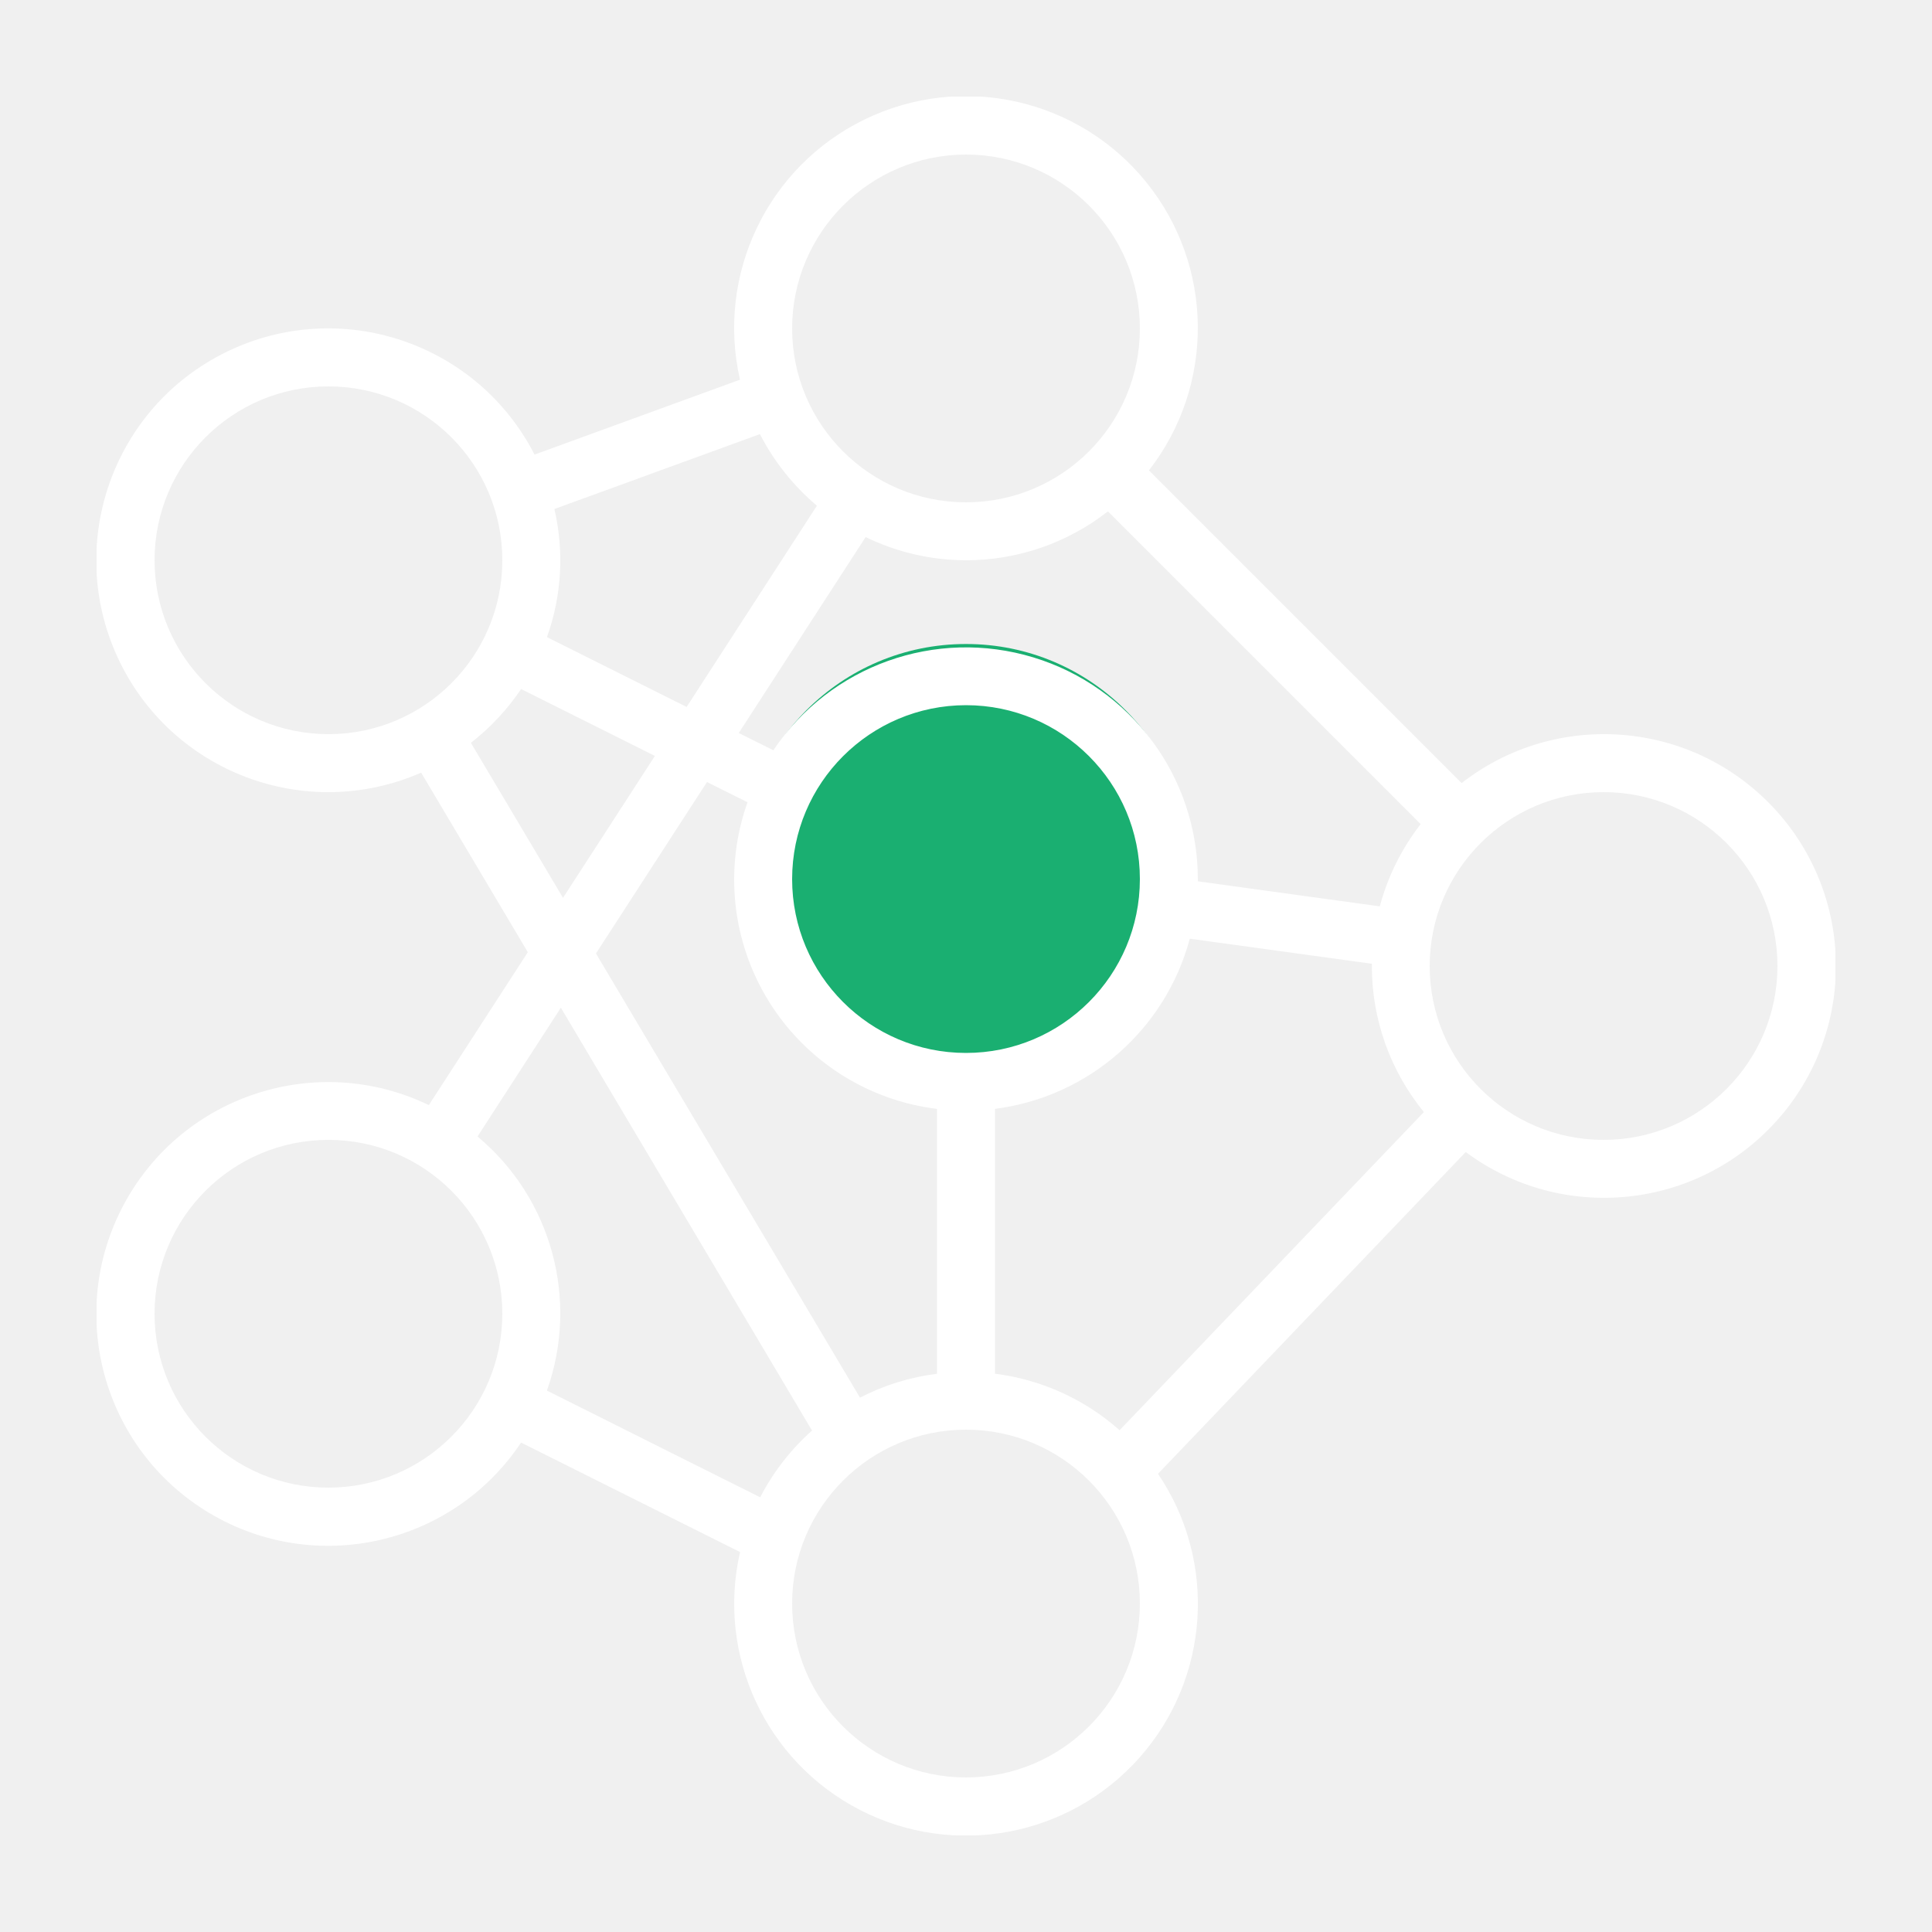
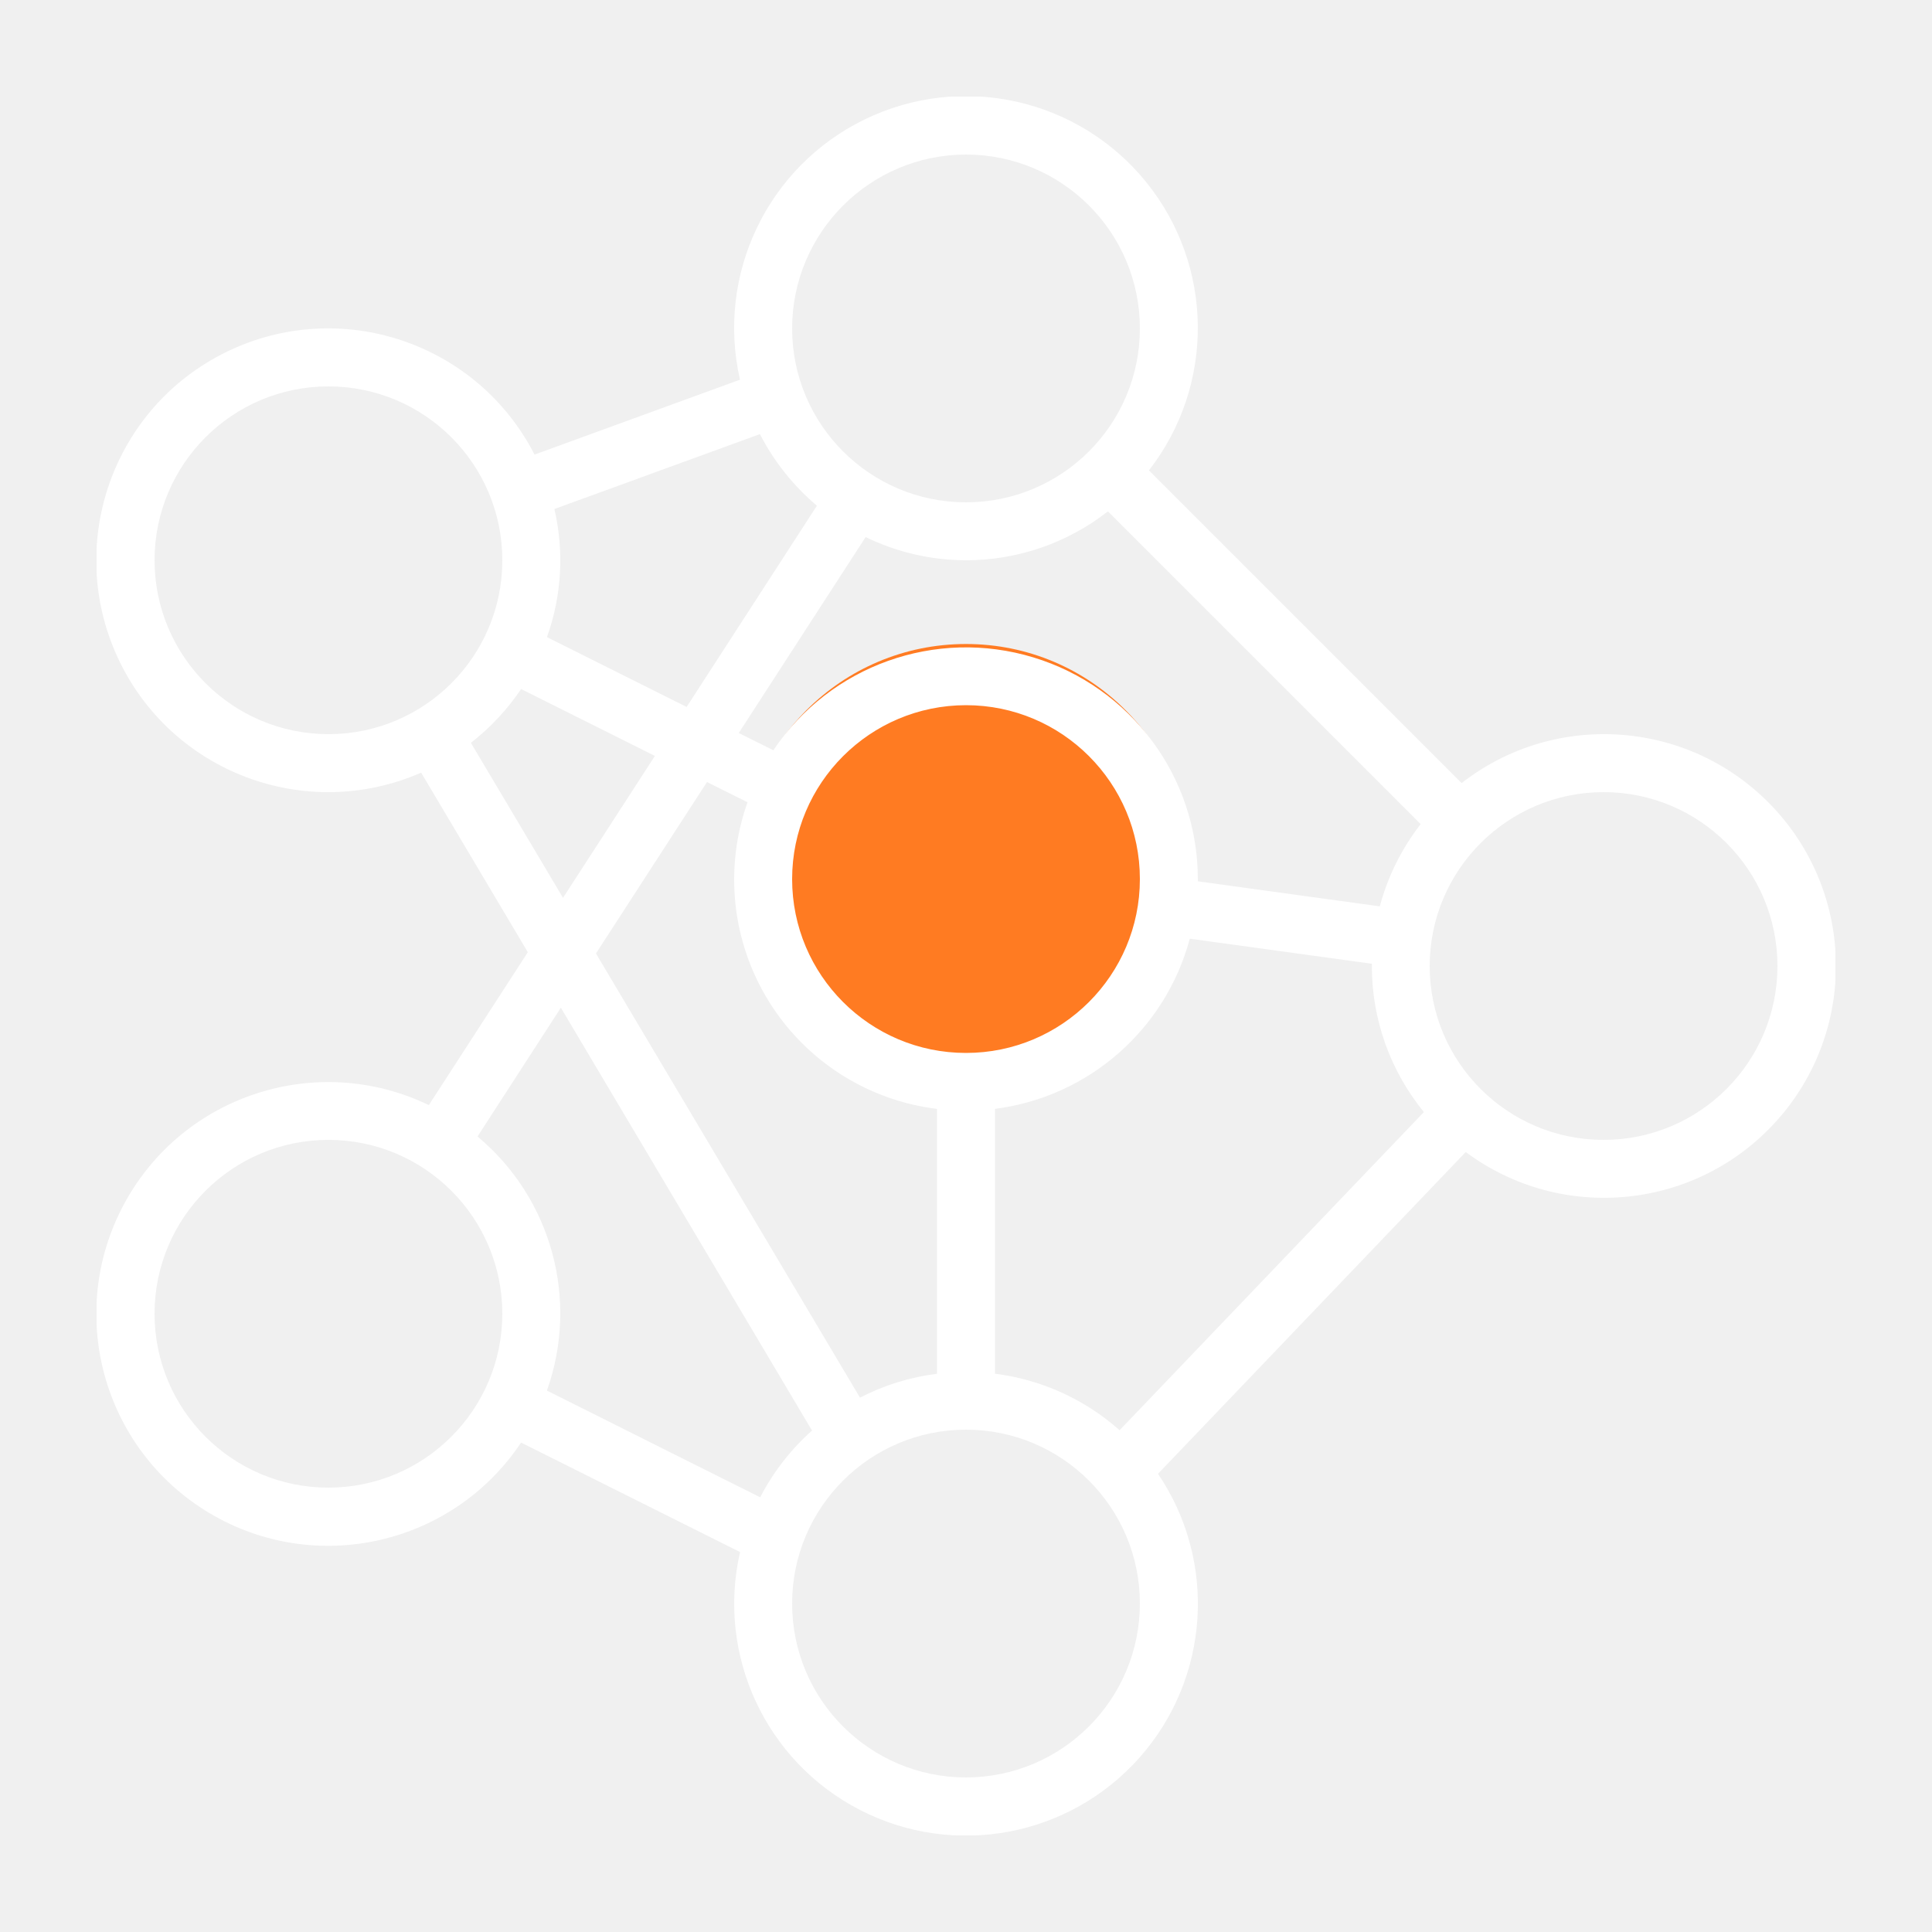
<svg xmlns="http://www.w3.org/2000/svg" width="60" height="60" viewBox="0 0 60 60">
  <defs>
    <clipPath id="3vodbes92a">
      <path fill="#fff" stroke="#707070" d="M0 0H54V54H0z" transform="translate(865 146)" />
    </clipPath>
  </defs>
  <g transform="translate(-140 -1323)">
-     <circle cx="7" cy="7" r="7" fill="#1aaf71" transform="translate(163 1343)" />
+     <circle cx="7" cy="7" r="7" fill="#FF7B22" transform="translate(163 1343)" />
    <g clip-path="url(#3vodbes92a)" transform="translate(-722 1180)">
      <path fill="#fff" d="M12.118 33.12a7.2 7.2 0 1 0 2.865 10.48l6.8 3.4a7.2 7.2 0 1 0 12.98-2.43l9.557-9.993a7.2 7.2 0 1 0-.128-11.458l-9.711-9.711a7.2 7.2 0 1 0-12.7-2.816L15.4 12.918a7.2 7.2 0 1 0-3.521 9.877l3.313 5.576zM9 45a5.4 5.4 0 1 1 5.4-5.4A5.405 5.405 0 0 1 9 45zm6.785-3.014a7.151 7.151 0 0 0-2.155-7.891l2.588-4 7.8 13.132a7.226 7.226 0 0 0-1.61 2.073zM28.8 16.2a7.158 7.158 0 0 0 4.408-1.519l9.712 9.712a7.168 7.168 0 0 0-1.269 2.555L36 26.17v-.07a7.2 7.2 0 0 0-13.183-4l-1.074-.536 3.94-6.085a7.141 7.141 0 0 0 3.117.72zm.9 25.262v-8.225a7.209 7.209 0 0 0 6.05-5.285l5.654.778v.07a7.16 7.16 0 0 0 1.616 4.536l-9.45 9.881a7.169 7.169 0 0 0-3.87-1.755zM28.8 20.7a5.4 5.4 0 1 1-5.4 5.4 5.405 5.405 0 0 1 5.4-5.4zm-6.785 3.014a7.173 7.173 0 0 0 5.885 9.524v8.225a7.141 7.141 0 0 0-2.392.742l-8.2-13.794 3.448-5.324zM28.8 54a5.4 5.4 0 1 1 5.4-5.4 5.405 5.405 0 0 1-5.4 5.4zm19.8-30.6a5.4 5.4 0 1 1-5.4 5.4 5.405 5.405 0 0 1 5.4-5.4zM28.8 3.6A5.4 5.4 0 1 1 23.4 9a5.405 5.405 0 0 1 5.4-5.4zm-6.4 8.682a7.249 7.249 0 0 0 1.77 2.223l-4.046 6.25-4.338-2.169a7.039 7.039 0 0 0 .231-3.978zM3.6 16.2A5.4 5.4 0 1 1 9 21.6a5.405 5.405 0 0 1-5.4-5.4zm9.824 5.669a7.26 7.26 0 0 0 1.56-1.67l4.155 2.077-2.854 4.407z" transform="translate(863.2 144.2)" />
    </g>
  </g>
</svg>
